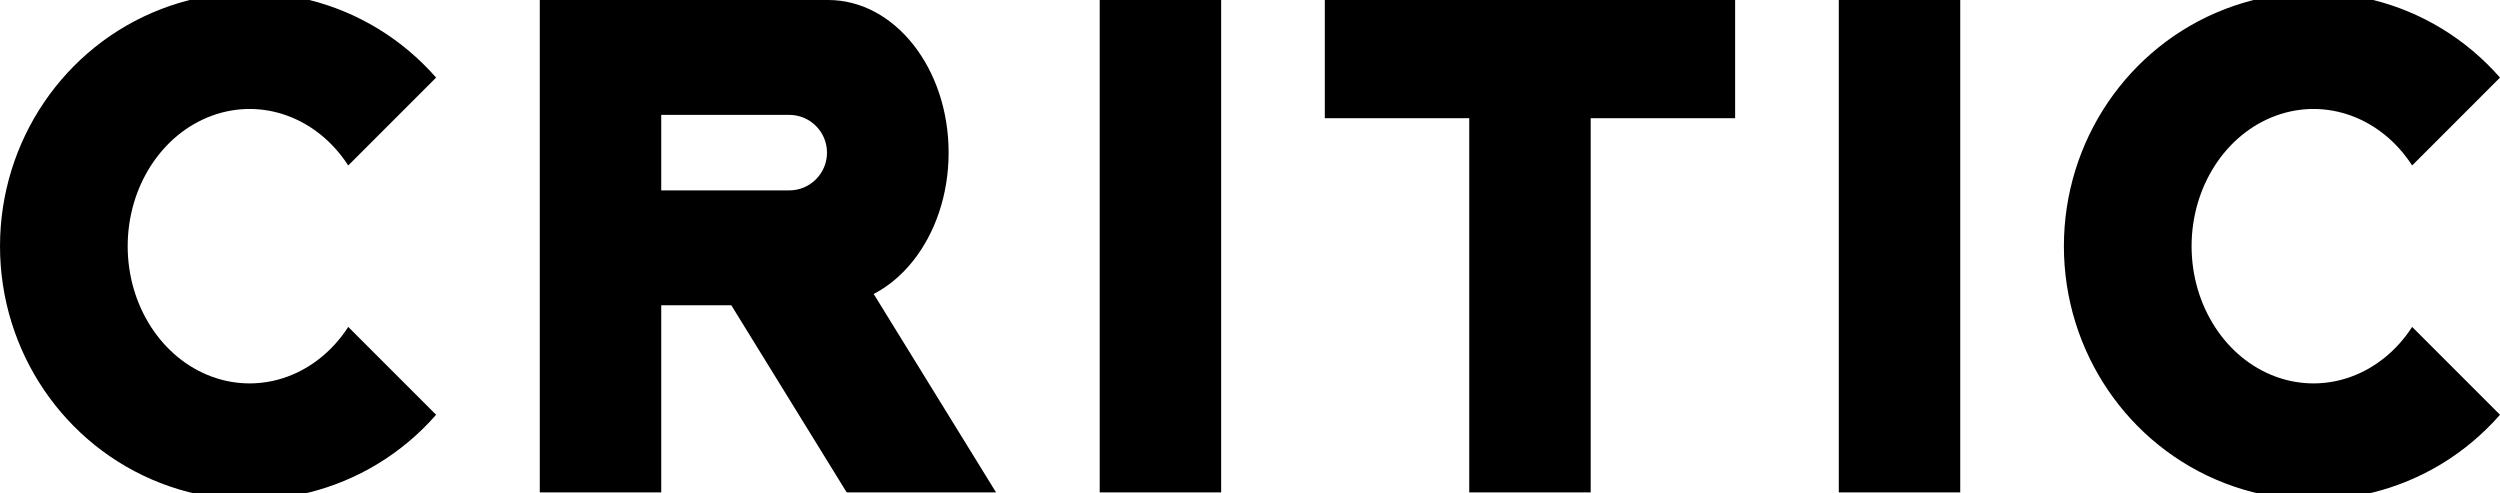
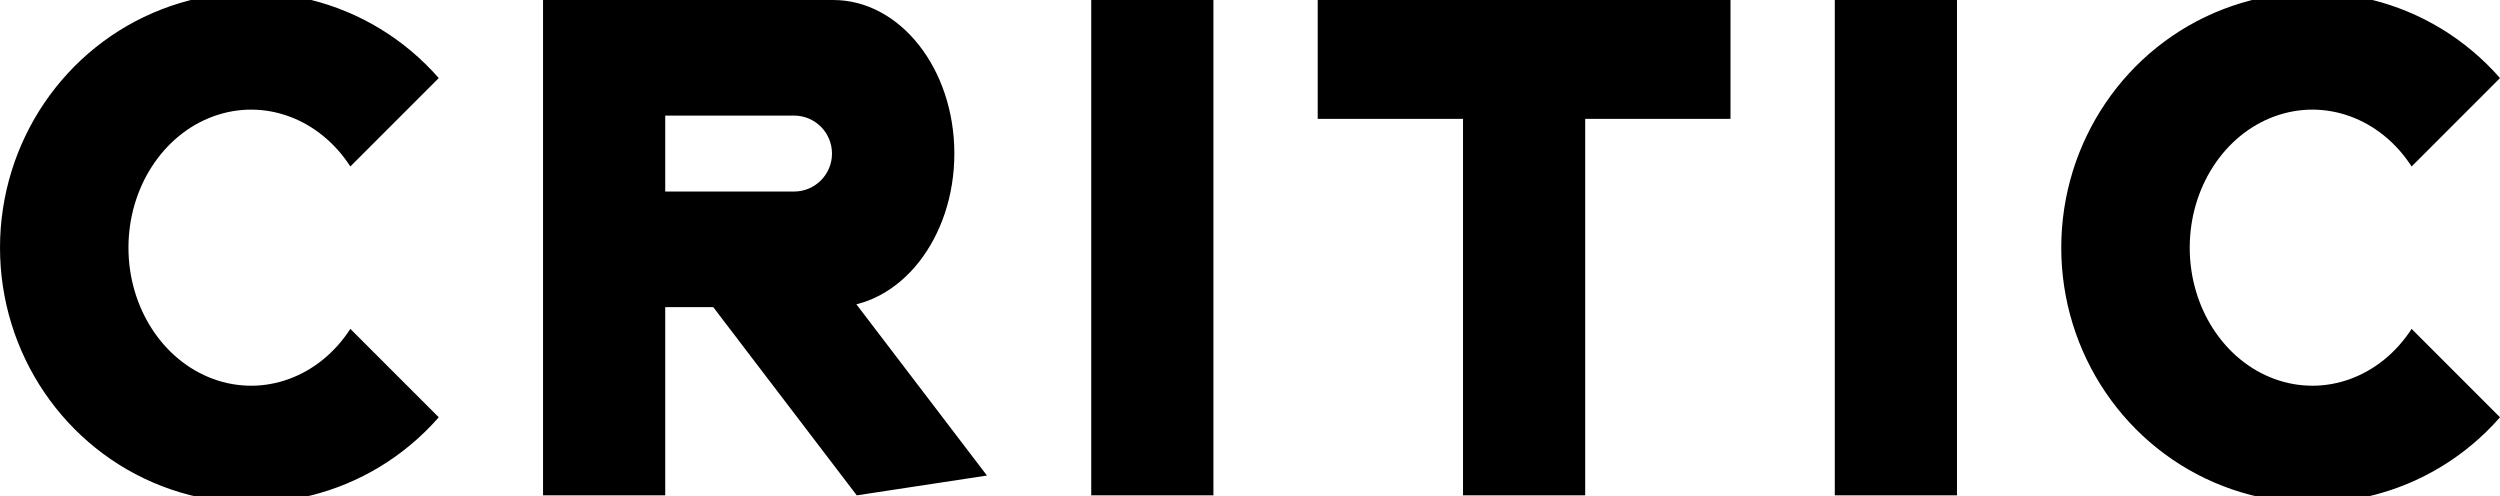
- <svg xmlns="http://www.w3.org/2000/svg" data-dip="0.0150" viewBox="0 0 1523.22 300" overflow="visible">
-   <path fill="currentColor" d="M265.72 47.28A152.1 154.5 0 1 0 265.72 252.72L212.18 199.18A74.3 83.6 0 1 1 212.18 100.82ZM328.88 300L328.88 0L504.58 0A73.4 93 0 0 1 577.98 93A73.4 93 0 0 1 504.58 186L402.88 186L402.88 300ZM402.88 70L402.88 116L480.88 116A23 23 0 0 0 503.88 93A23 23 0 0 0 480.88 70ZM404.88 120L495.88 120L606.88 300L515.88 300ZM670.03 0L744.03 0L744.03 300L670.03 300ZM807.19 0L1057.19 0L1057.19 72L969.19 72L969.19 300L895.19 300L895.19 72L807.19 72ZM1120.35 0L1194.35 0L1194.35 300L1120.35 300ZM1523.22 47.28A152.1 154.5 0 1 0 1523.22 252.72L1469.69 199.18A74.3 83.6 0 1 1 1469.69 100.82Z" />
+ <svg xmlns="http://www.w3.org/2000/svg" data-dip="0.0150" viewBox="0 0 1514.07 300" overflow="visible">
+   <path fill="currentColor" d="M265.72 47.28A152.1 154.5 0 1 0 265.72 252.72L212.18 199.18A74.3 83.6 0 1 1 212.18 100.82ZM328.88 300L328.88 0L504.58 0A73.4 93 0 0 1 577.98 93A73.4 93 0 0 1 504.58 186L402.88 186L402.88 300ZM402.88 70L402.88 116L480.88 116A23 23 0 0 0 503.88 93A23 23 0 0 0 480.88 70ZM381.63 120L469.63 120L597.73 288L518.88 300ZM660.88 0L734.88 0L734.88 300L660.88 300ZM798.04 0L1048.04 0L1048.04 72L960.04 72L960.04 300L886.04 300L886.04 72L798.04 72ZM1111.2 0L1185.2 0L1185.2 300L1111.2 300ZM1514.07 47.28A152.1 154.5 0 1 0 1514.07 252.72L1460.54 199.18A74.3 83.6 0 1 1 1460.54 100.82Z" />
</svg>
